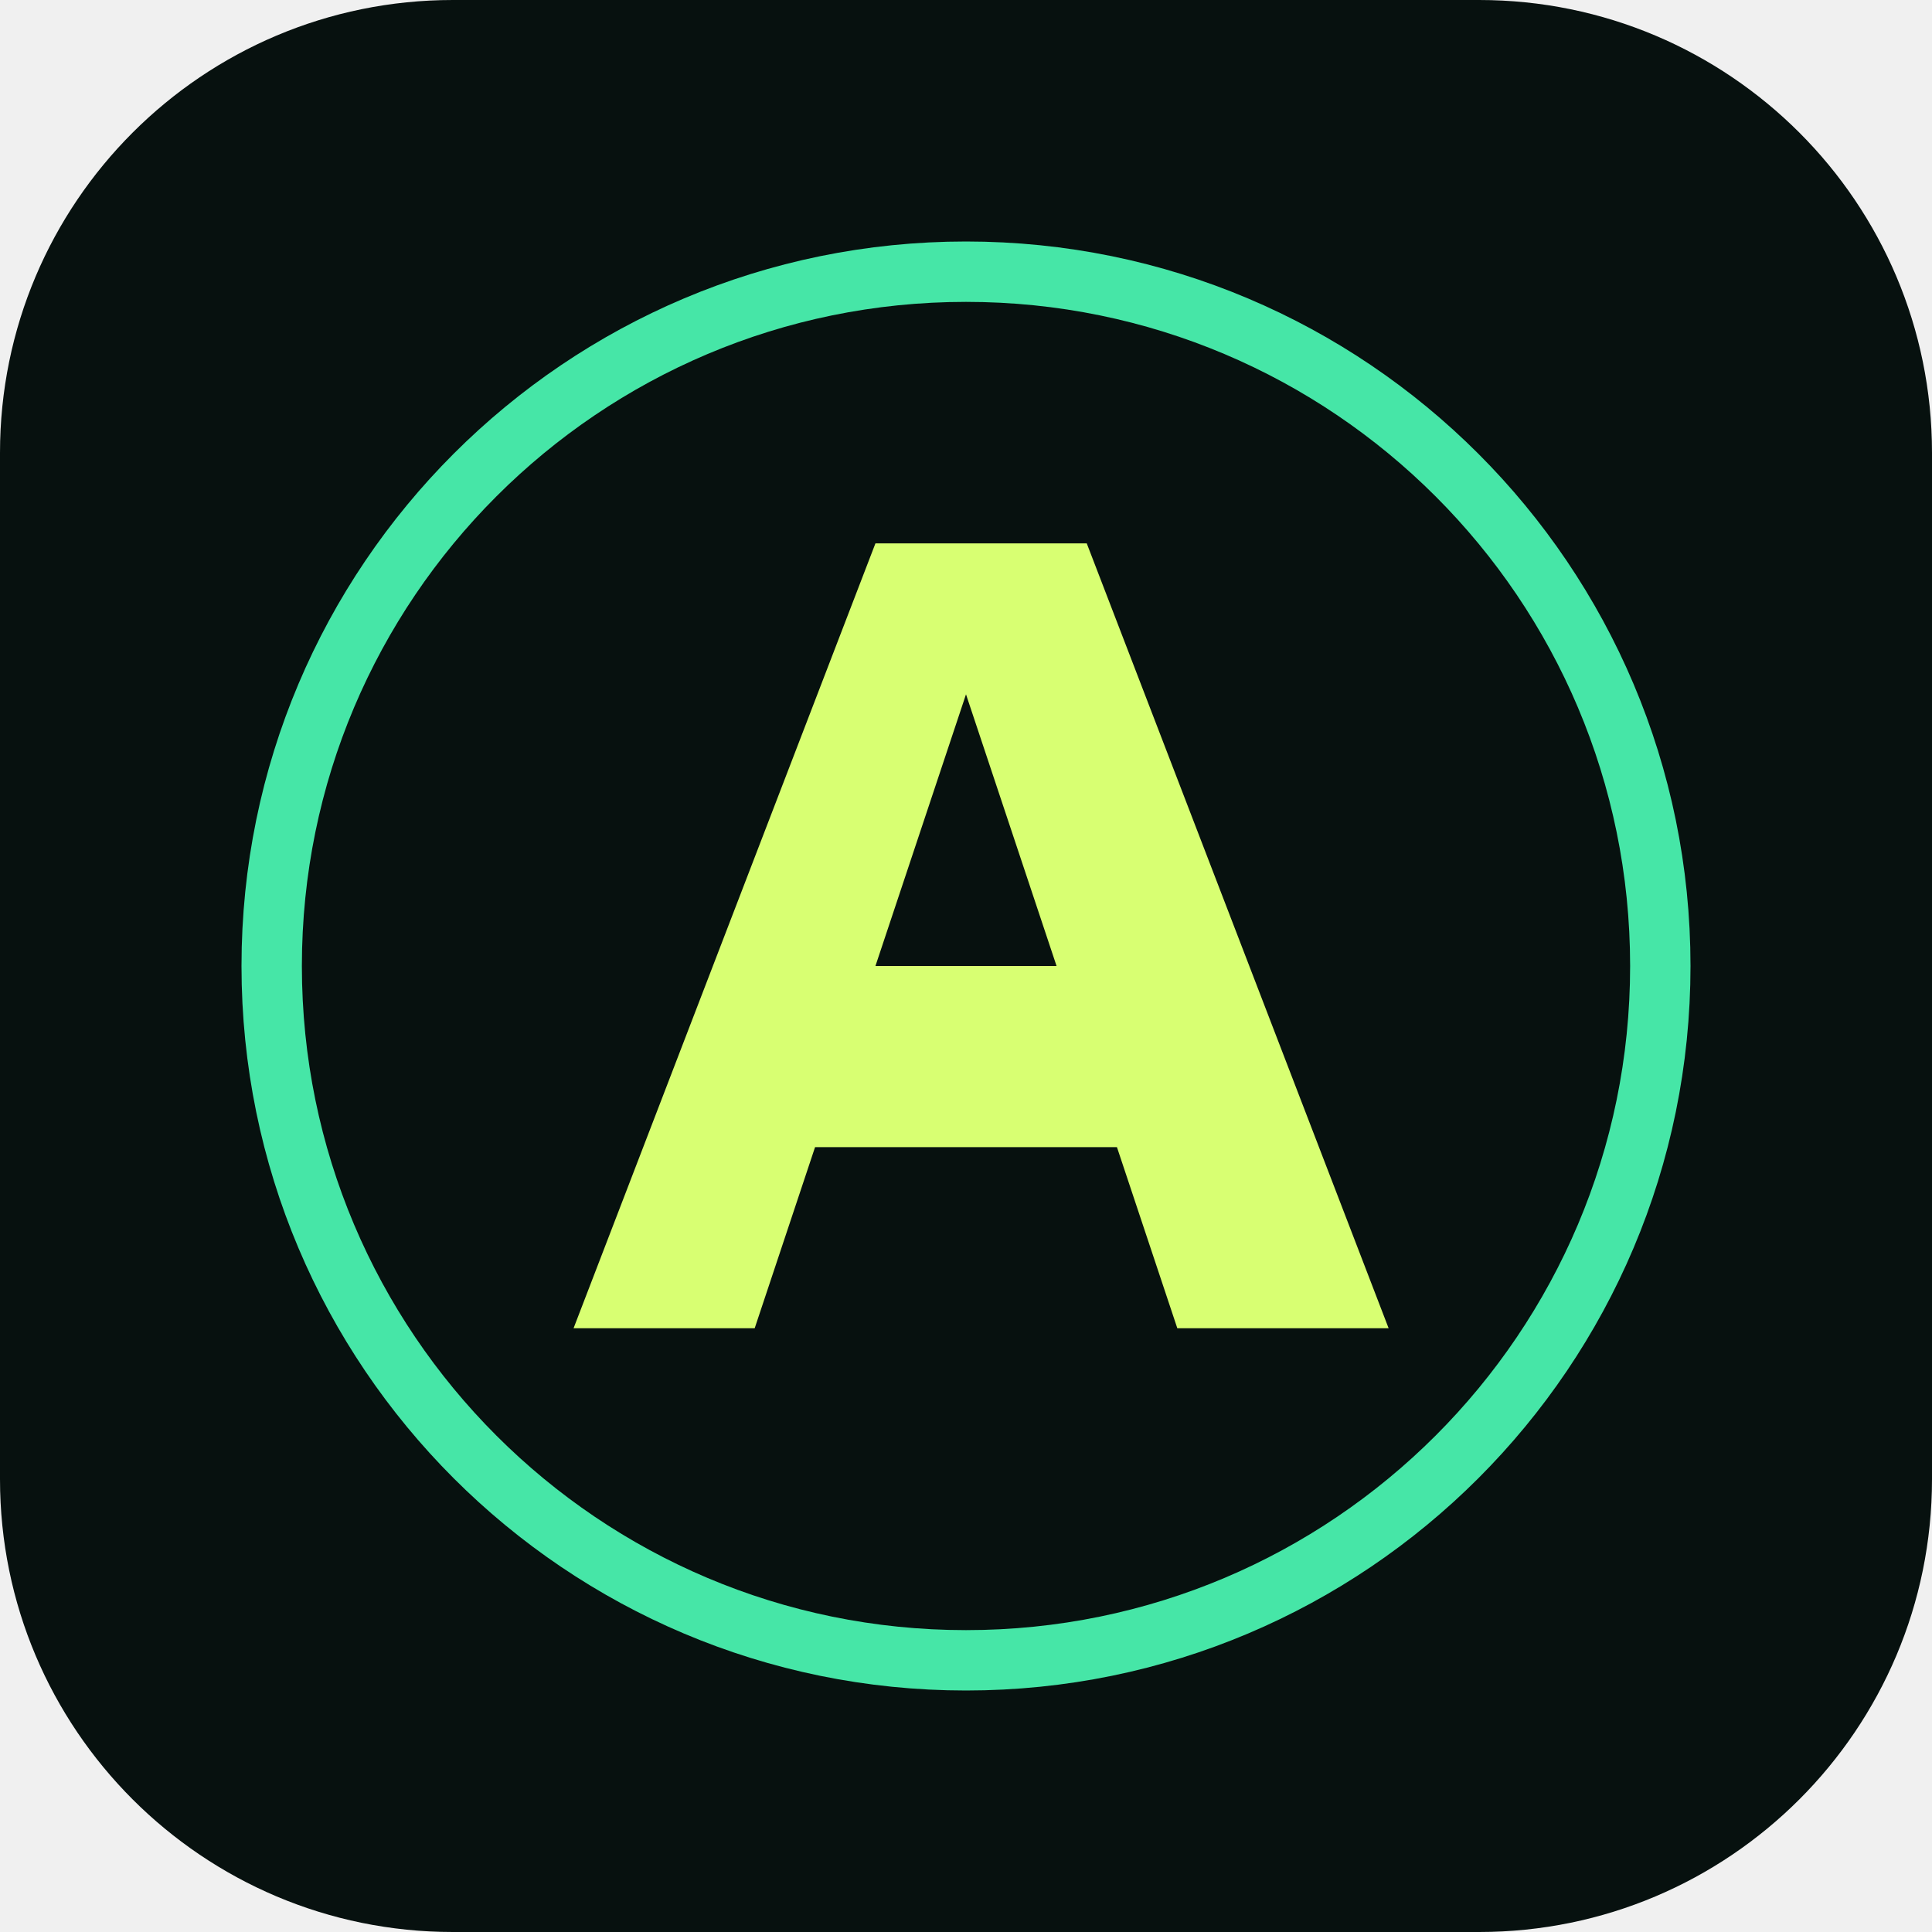
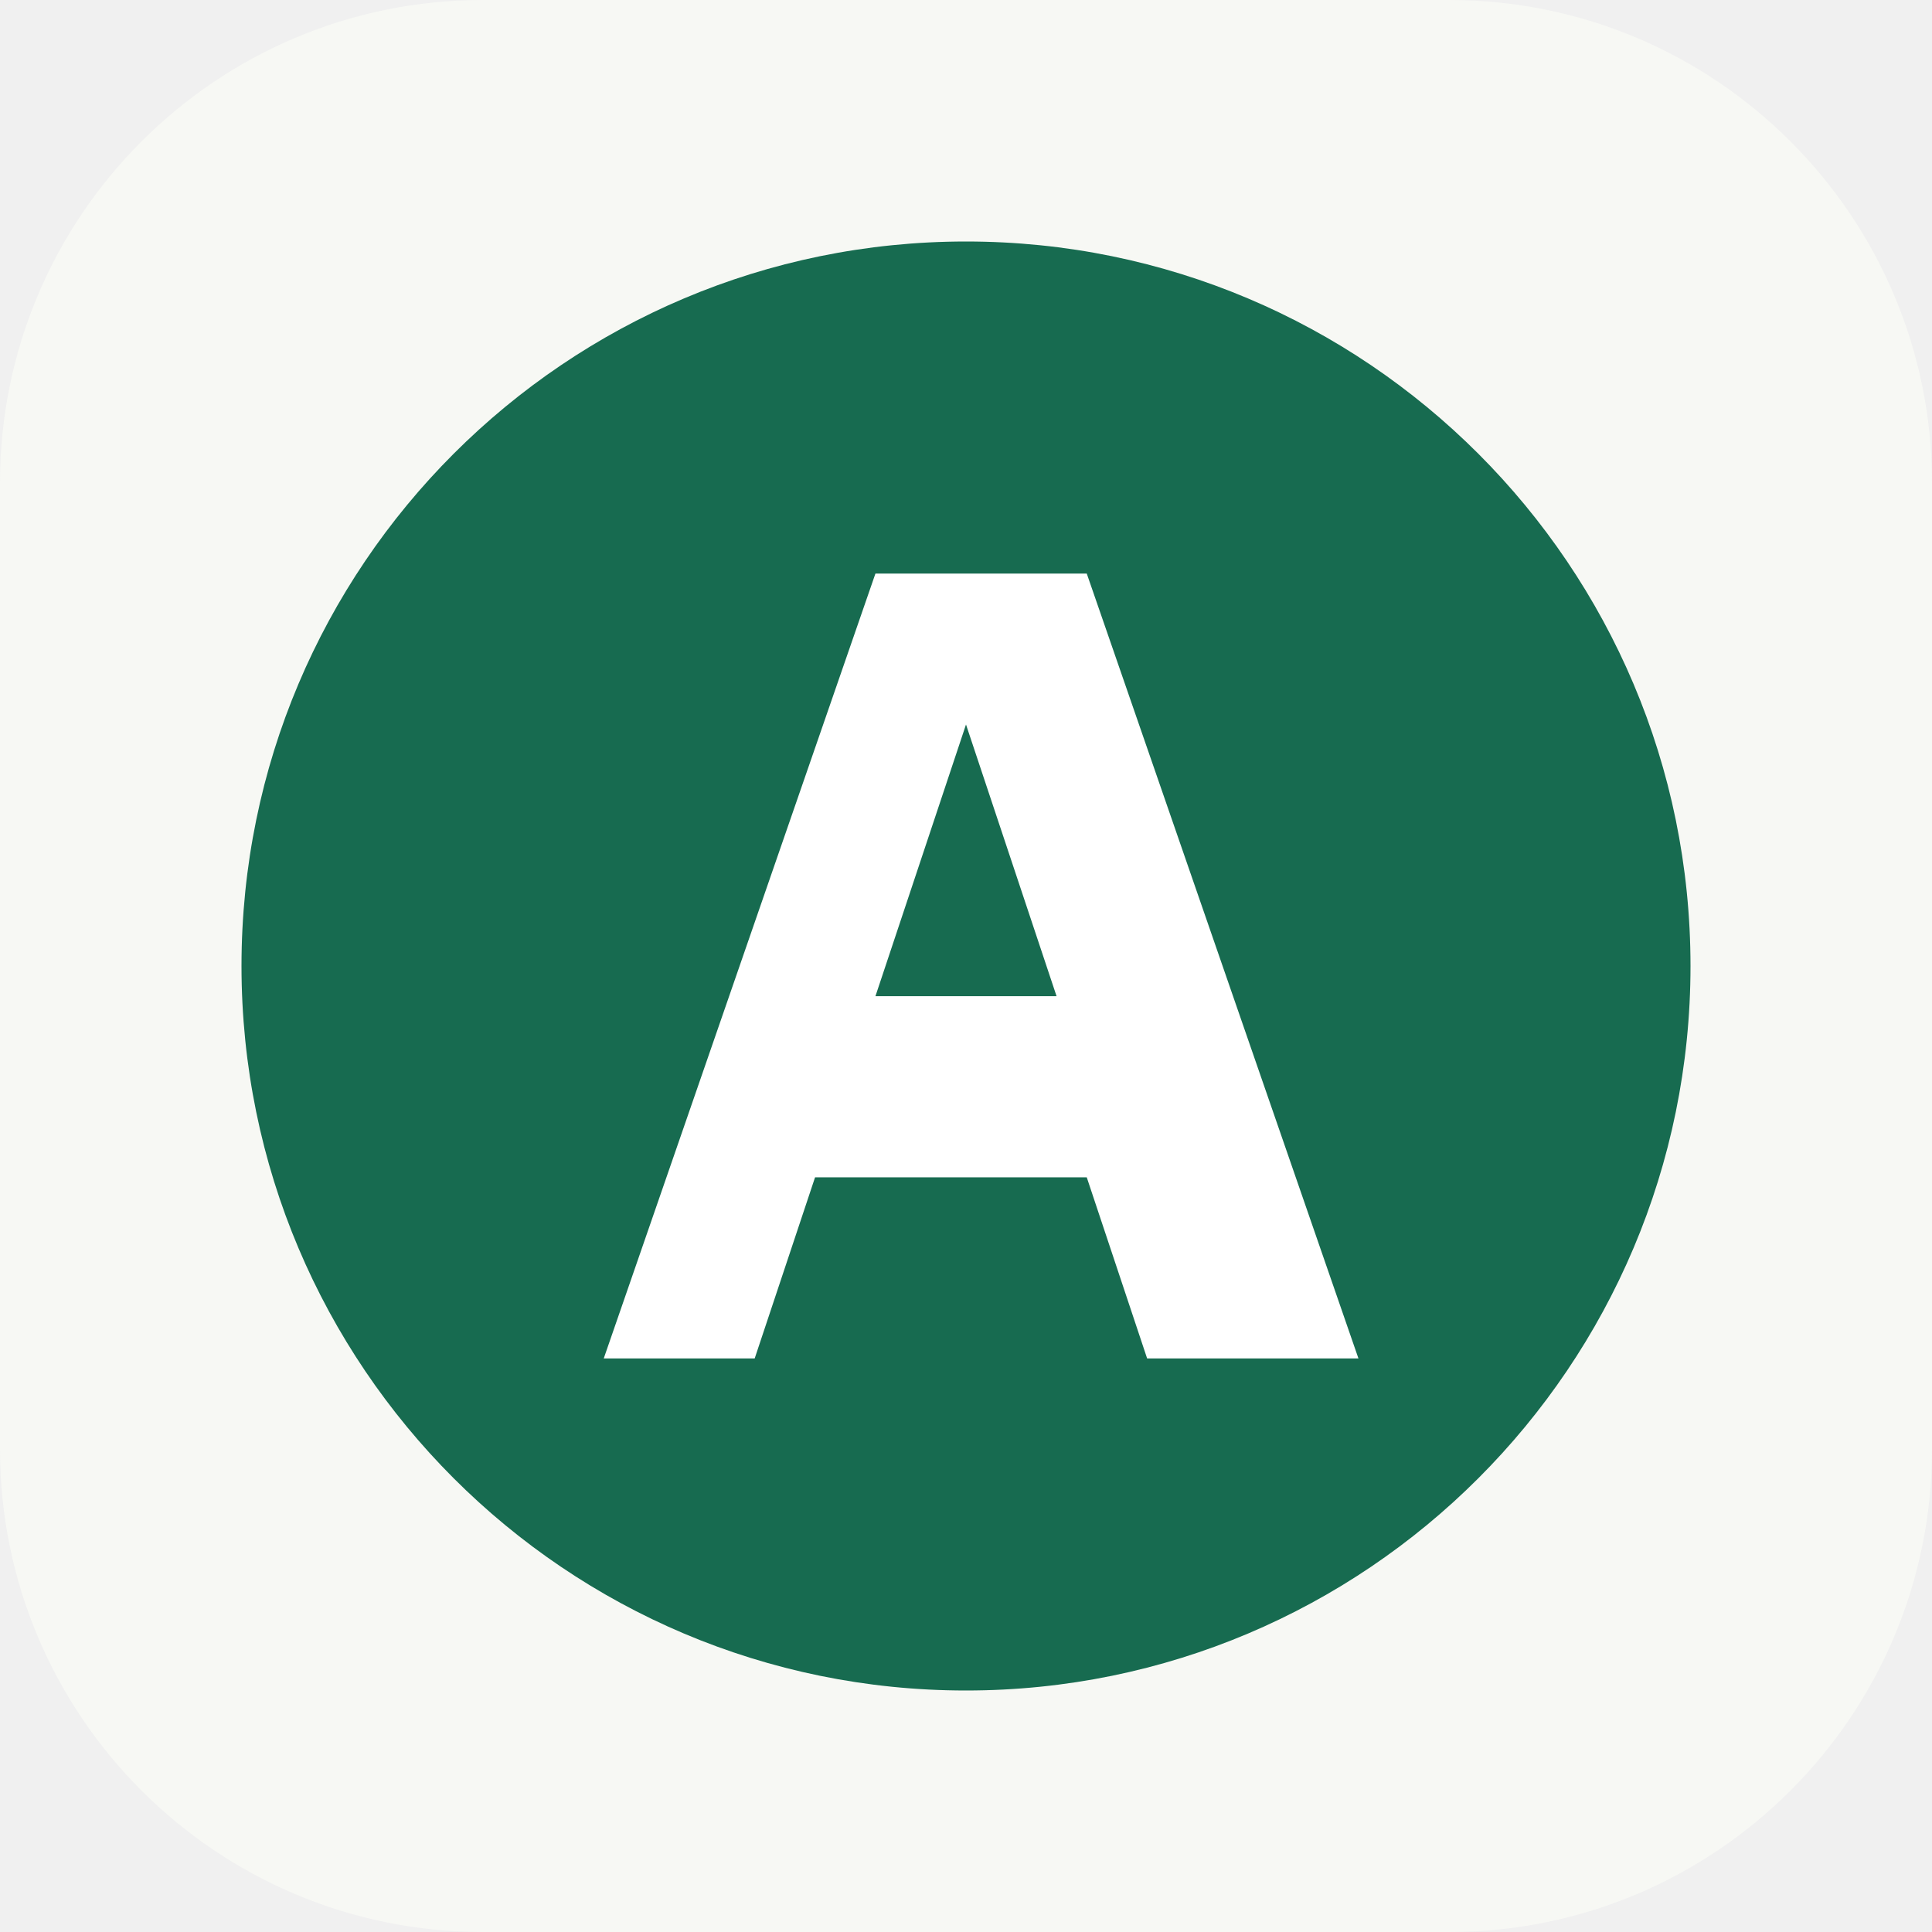
<svg xmlns="http://www.w3.org/2000/svg" viewBox="0 0 64 64">
-   <rect width="64" height="64" rx="15" fill="#07110f" />
-   <circle cx="32" cy="32" r="23" fill="none" stroke="#46e6a7" stroke-width="2" />
-   <path d="M19 44 29 18h7l10 26h-7l-2-6H27l-2 6h-6Zm10-12h6l-3-9-3 9Z" fill="#d8ff72" />
+   <rect width="64" height="64" rx="16" fill="#f7f8f4" />
+   <circle cx="32" cy="32" r="24" fill="#176b50" />
+   <path d="M20 45 29 19h7l9 26h-7l-2-6h-9l-2 6h-5Zm9-12h6l-3-9-3 9Z" fill="#fff" />
</svg>
